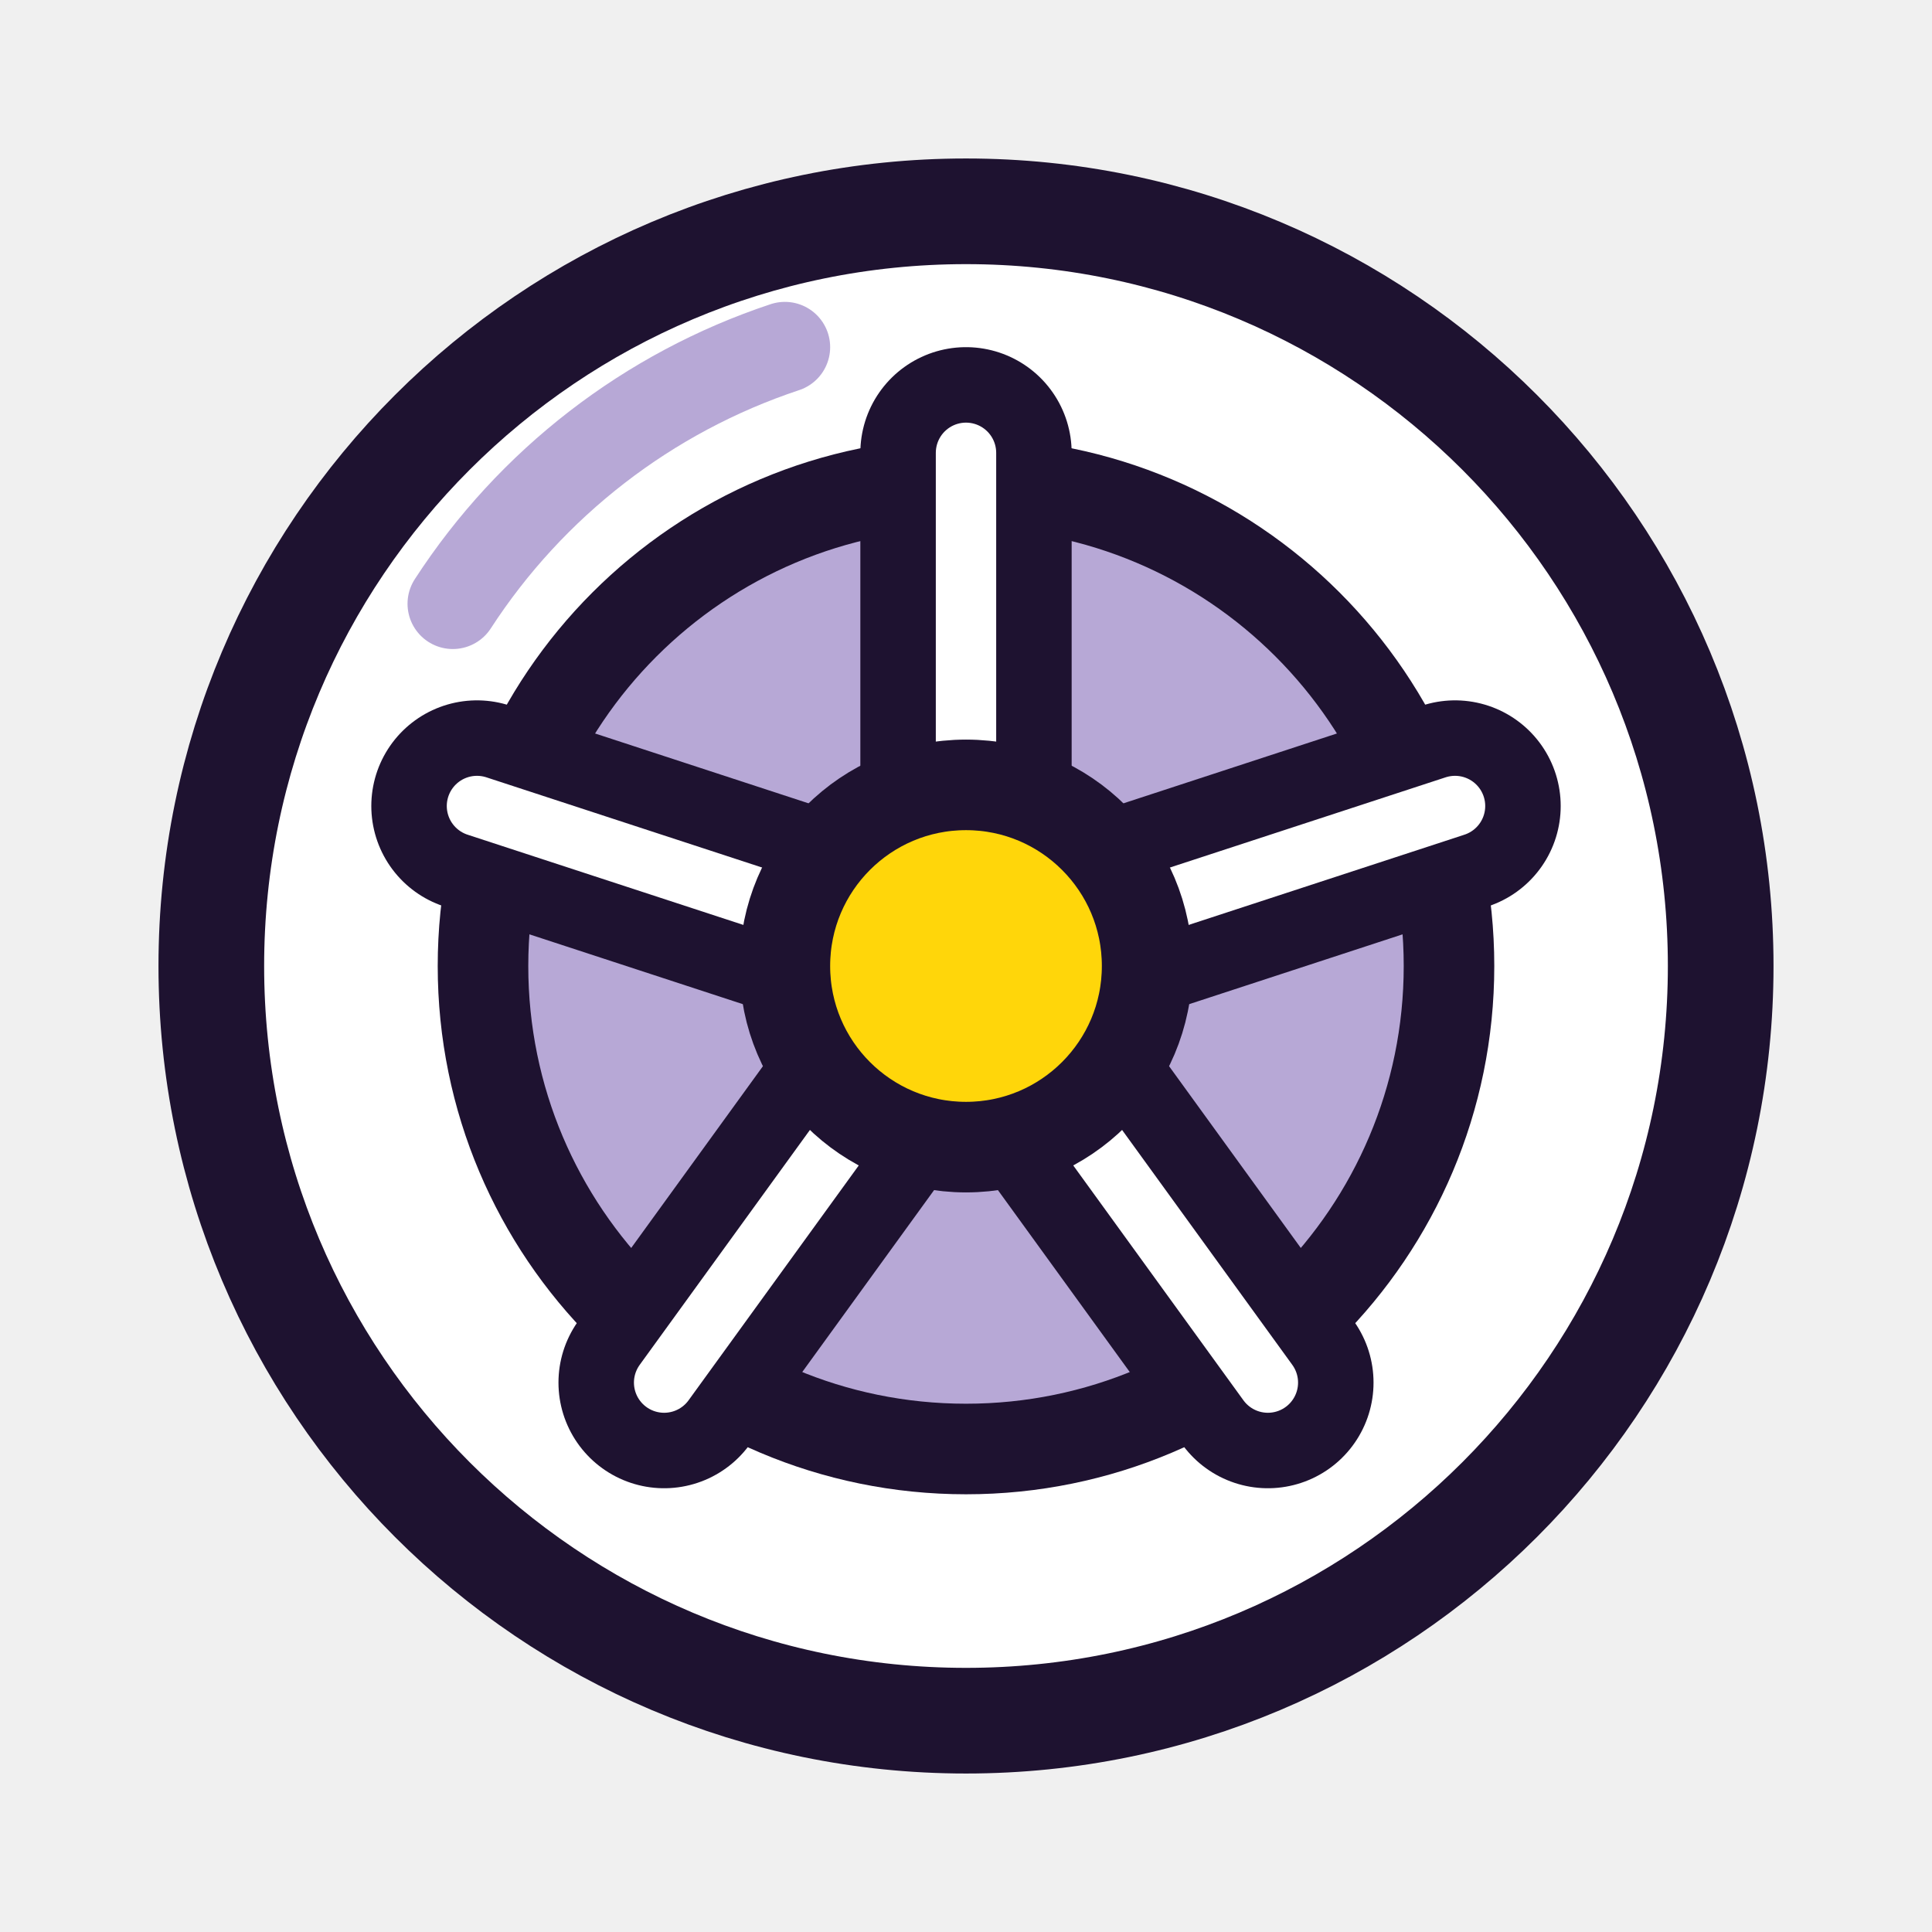
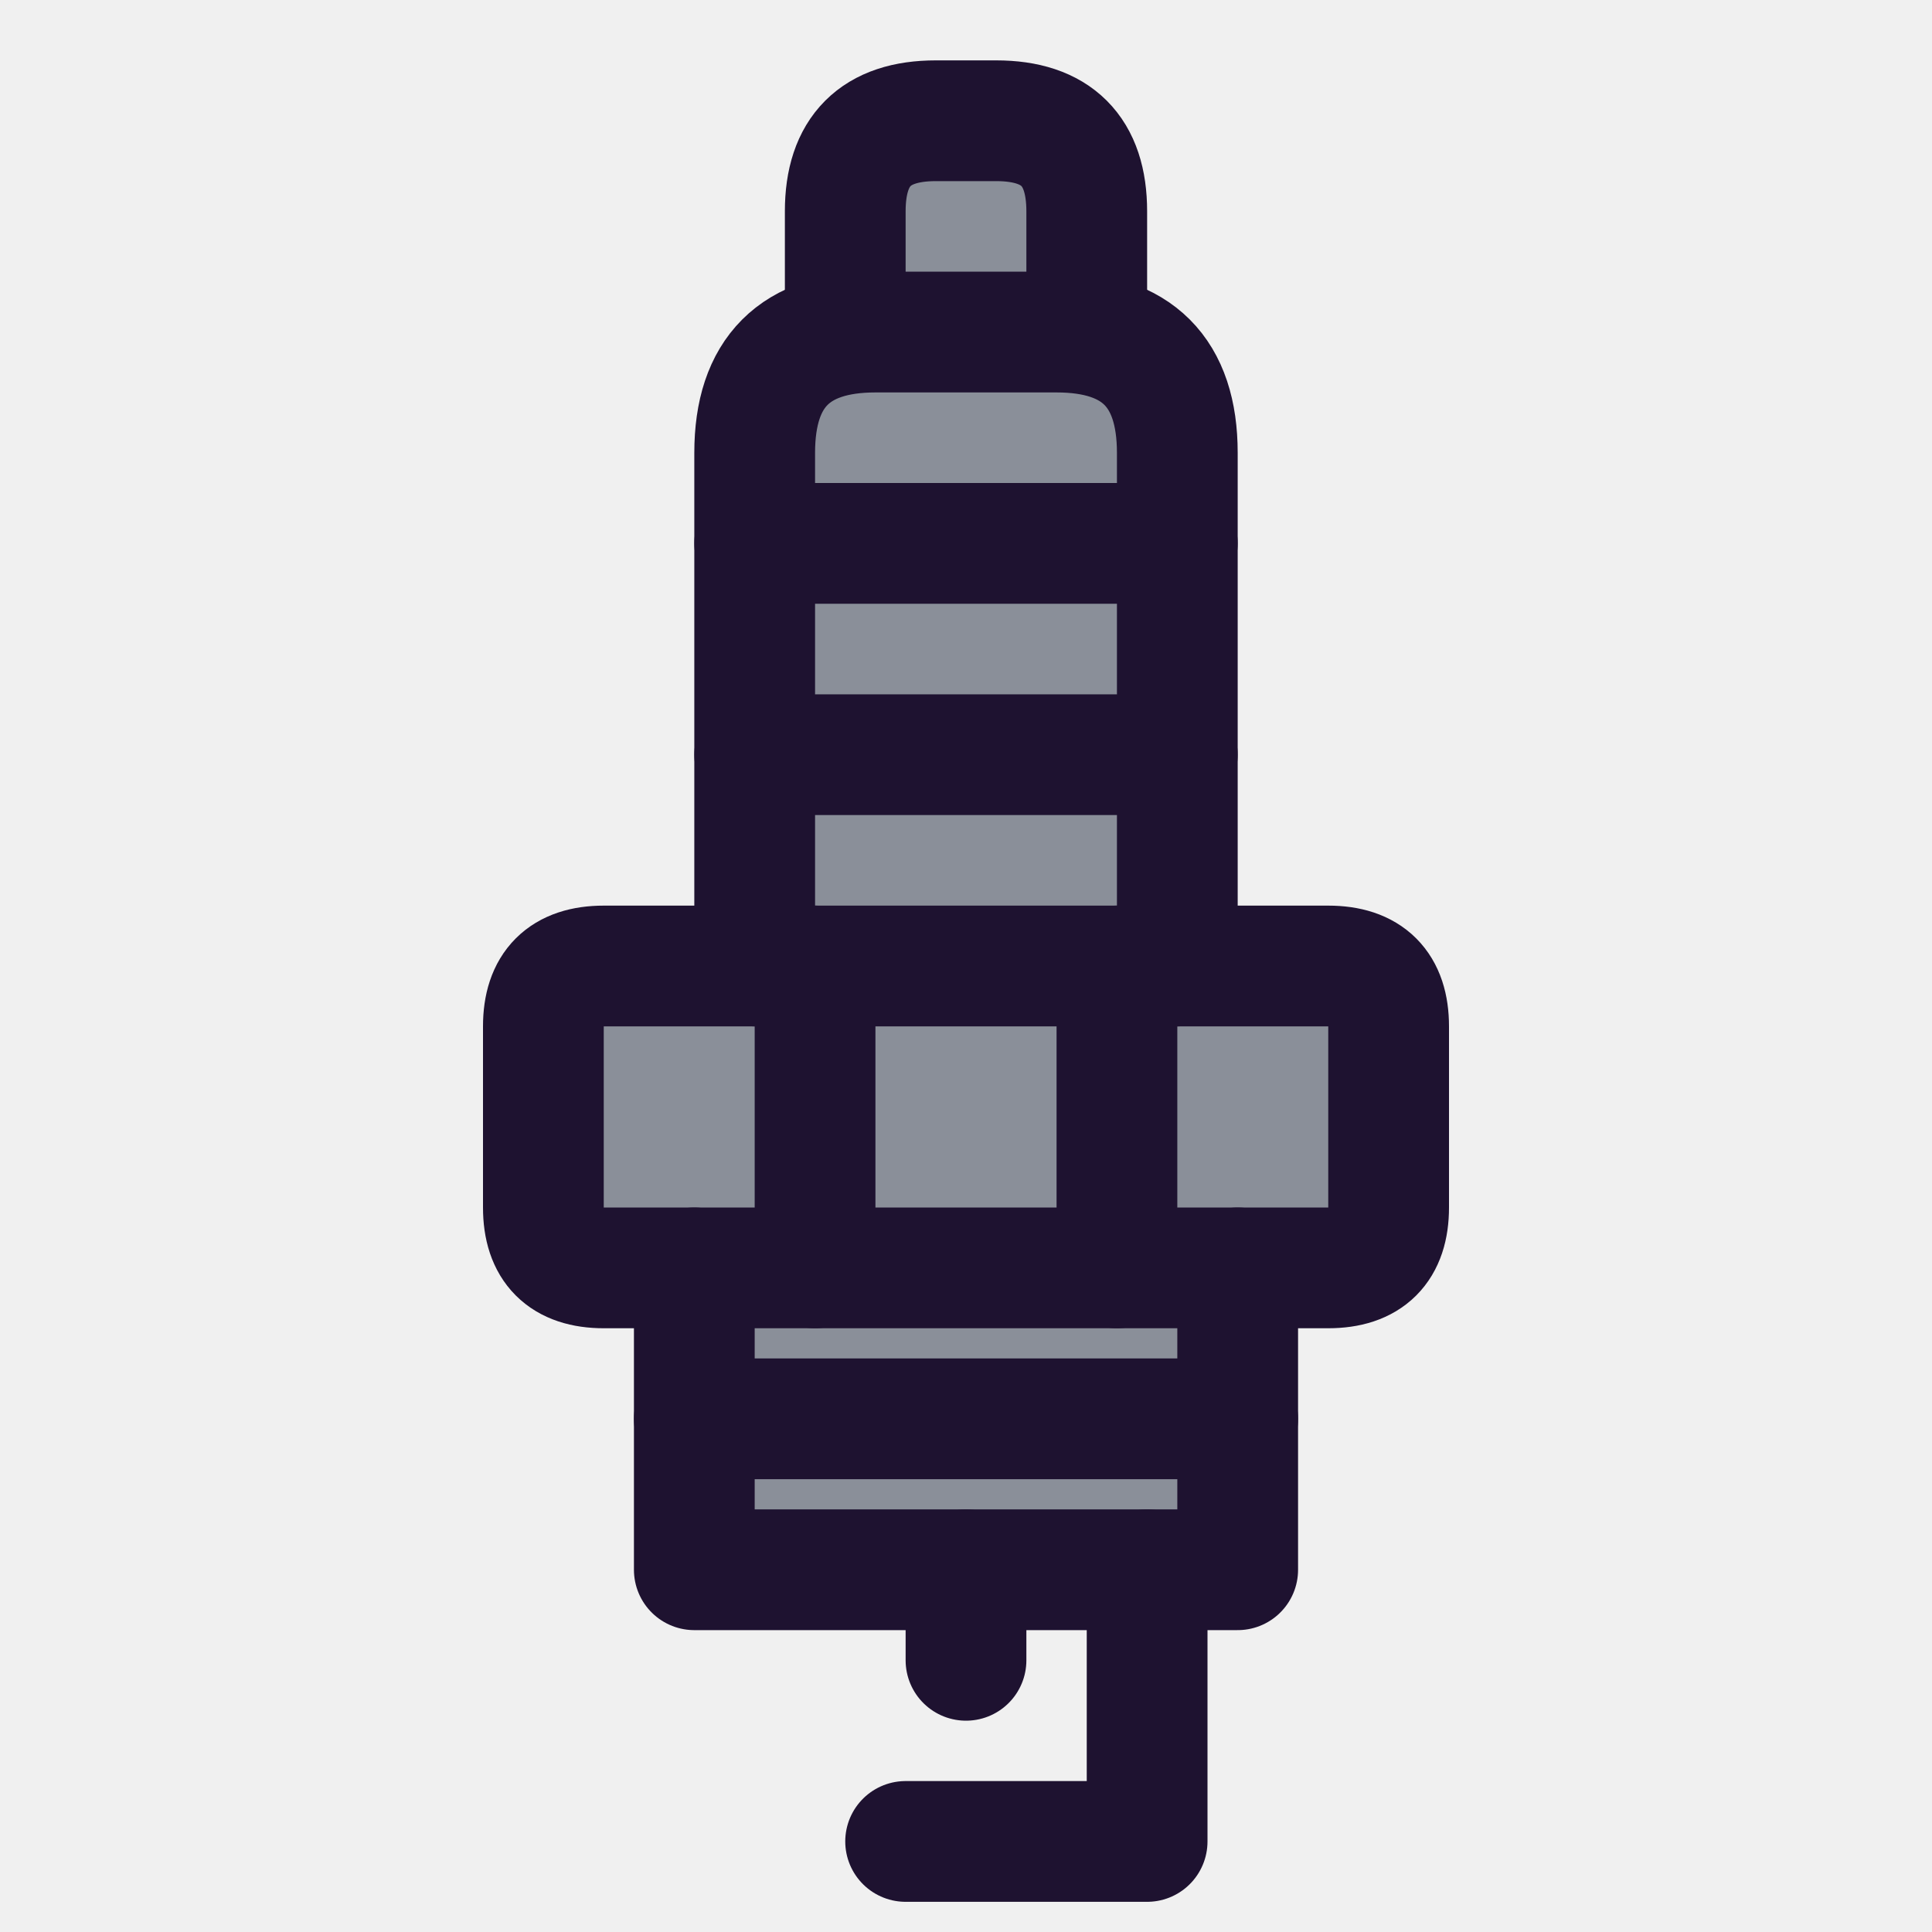
<svg xmlns="http://www.w3.org/2000/svg" viewBox="0 0 64 64" aria-hidden="true">
-   <g stroke="#1E1230" stroke-width="3.5" stroke-linejoin="round" stroke-linecap="round">
-     <circle cx="32" cy="32" r="25" fill="#FFFFFF" />
-     <circle cx="32" cy="32" r="16" fill="#B7A8D6" stroke-width="3" />
-     <path d="M32 32L32.0 15.0" stroke-width="7" />
-     <path d="M32 32L32.0 15.0" stroke="#FFFFFF" stroke-width="2" />
-     <path d="M32 32L48.2 26.7" stroke-width="7" />
-     <path d="M32 32L48.2 26.7" stroke="#FFFFFF" stroke-width="2" />
-     <path d="M32 32L42.0 45.8" stroke-width="7" />
-     <path d="M32 32L42.0 45.8" stroke="#FFFFFF" stroke-width="2" />
-     <path d="M32 32L22.0 45.8" stroke-width="7" />
-     <path d="M32 32L22.0 45.8" stroke="#FFFFFF" stroke-width="2" />
-     <path d="M32 32L15.8 26.7" stroke-width="7" />
-     <path d="M32 32L15.8 26.7" stroke="#FFFFFF" stroke-width="2" />
-     <circle cx="32" cy="32" r="6" fill="#FFD60A" stroke-width="3" />
+   <g fill="#8A8F99" stroke="none">
+     <path d="M28 11V7Q28 4 31 4H33Q36 4 36 7V11Z" />
+     <path d="M25 32V15Q25 11 29 11H35Q39 11 39 15V32Z" />
+     <path d="M20 32H44Q46 32 46 34V40Q46 42 44 42H20Q18 42 18 40V34Q18 32 20 32Z" />
+     <path d="M23 42V52H41V42Z" />
  </g>
-   <path d="M15 20A21 21 0 0 1 26 11.5" fill="none" stroke="#B7A8D6" stroke-width="3" stroke-linecap="round" />
+   <g fill="none" stroke="#1E1230" stroke-width="4" stroke-linecap="round" stroke-linejoin="round">
+     <path d="M28 11V7Q28 4 31 4H33Q36 4 36 7V11" />
+     <path d="M25 32V15Q25 11 29 11H35Q39 11 39 15V32" />
+     <path d="M20 32H44Q46 32 46 34V40Q46 42 44 42H20Q18 42 18 40V34Q18 32 20 32Z" />
+     <path d="M27 32V42M37 32V42" />
+     <path d="M23 42V52H41V42" />
+     <path d="M23 47H41" />
+     <path d="M38 52V61H30" />
+     <path d="M32 52V55" />
+     <path d="M25 18H39" />
+     <path d="M25 25H39" />
+   </g>
</svg>
